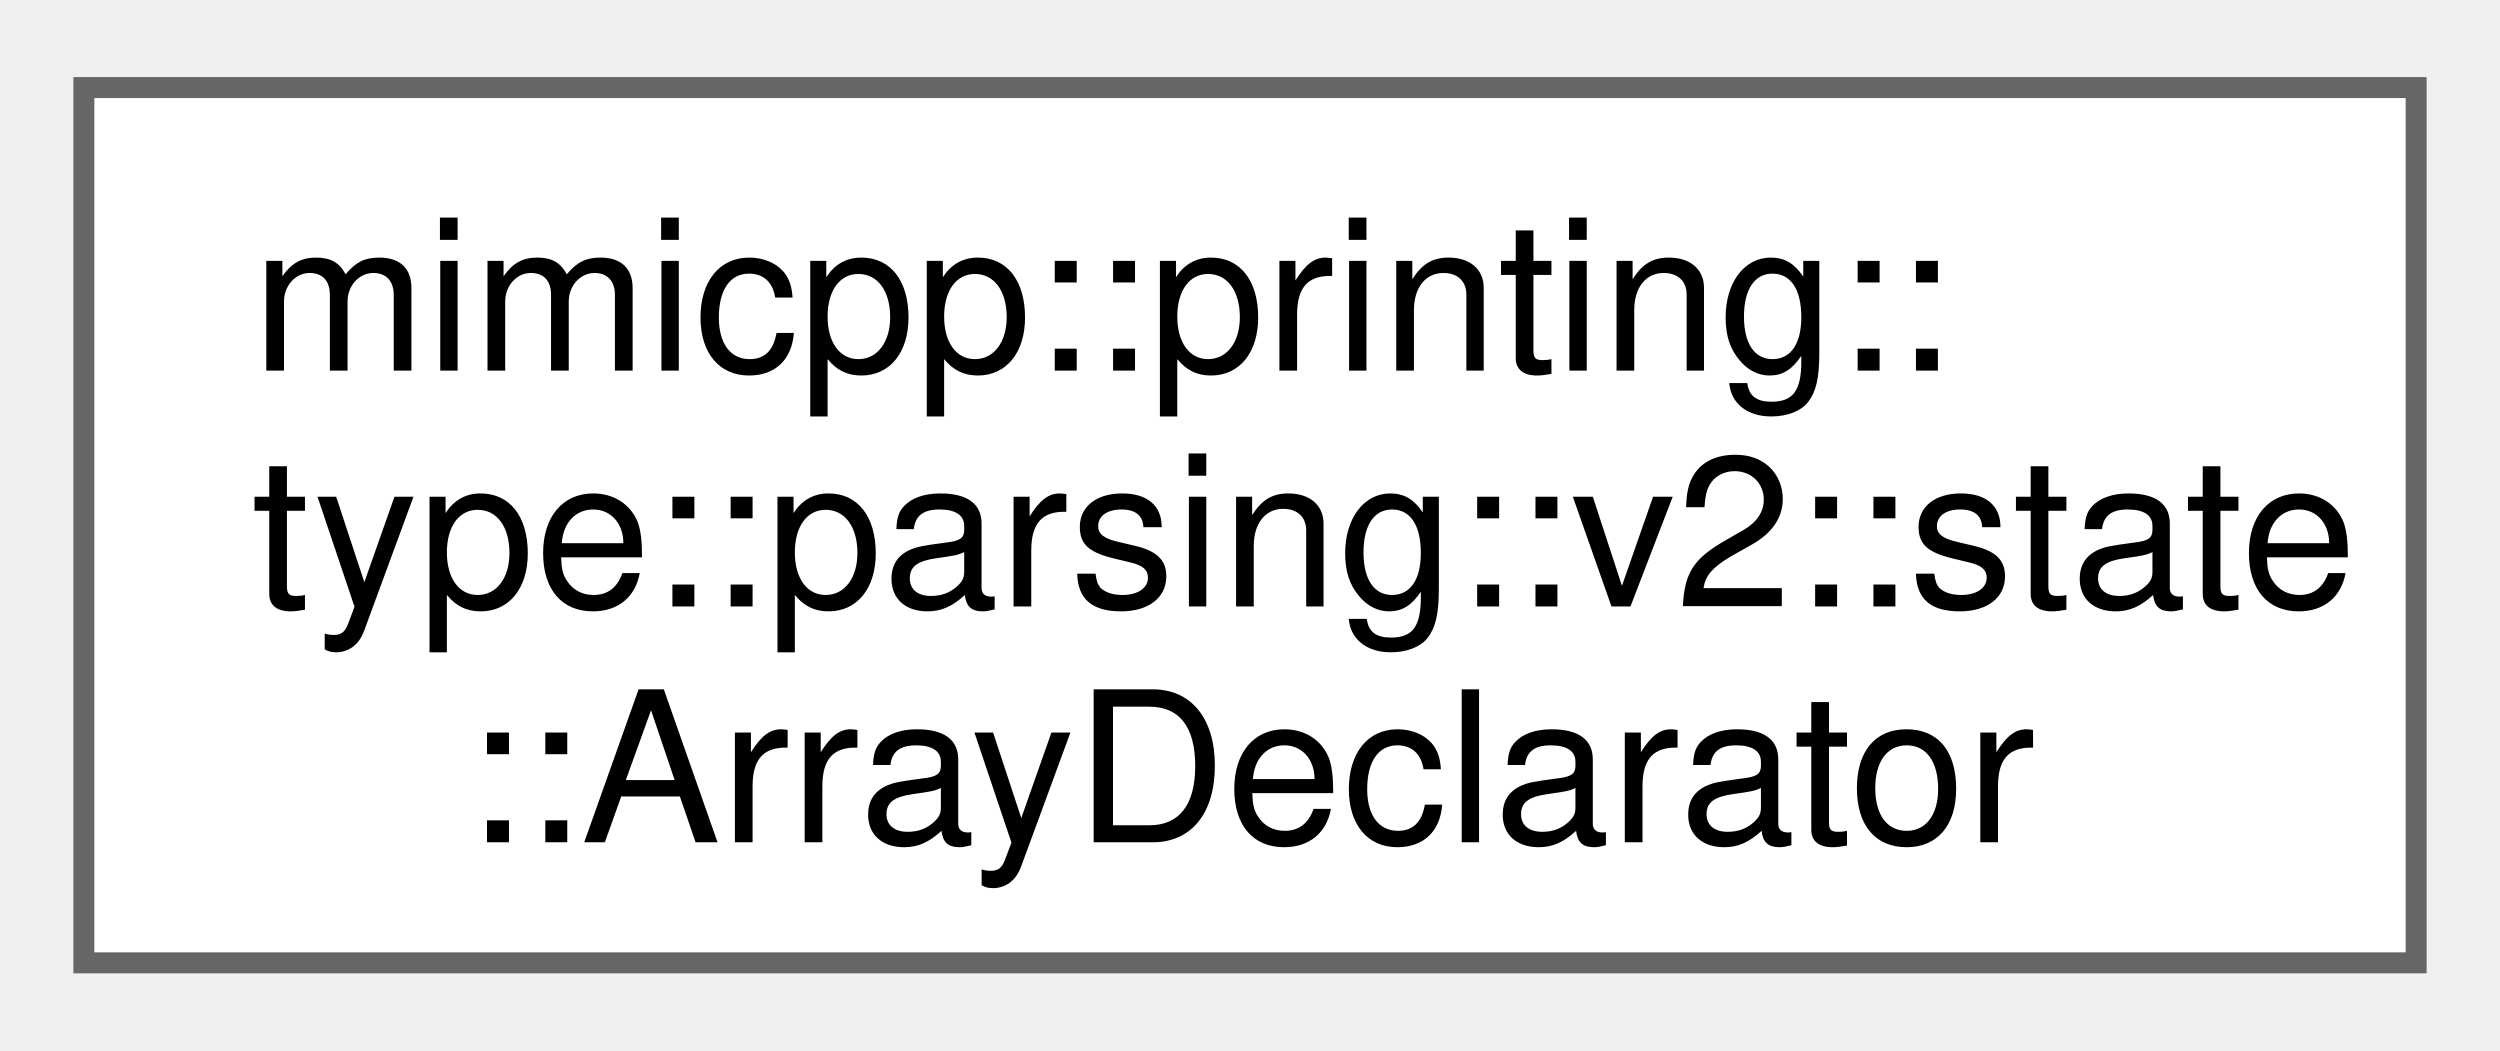
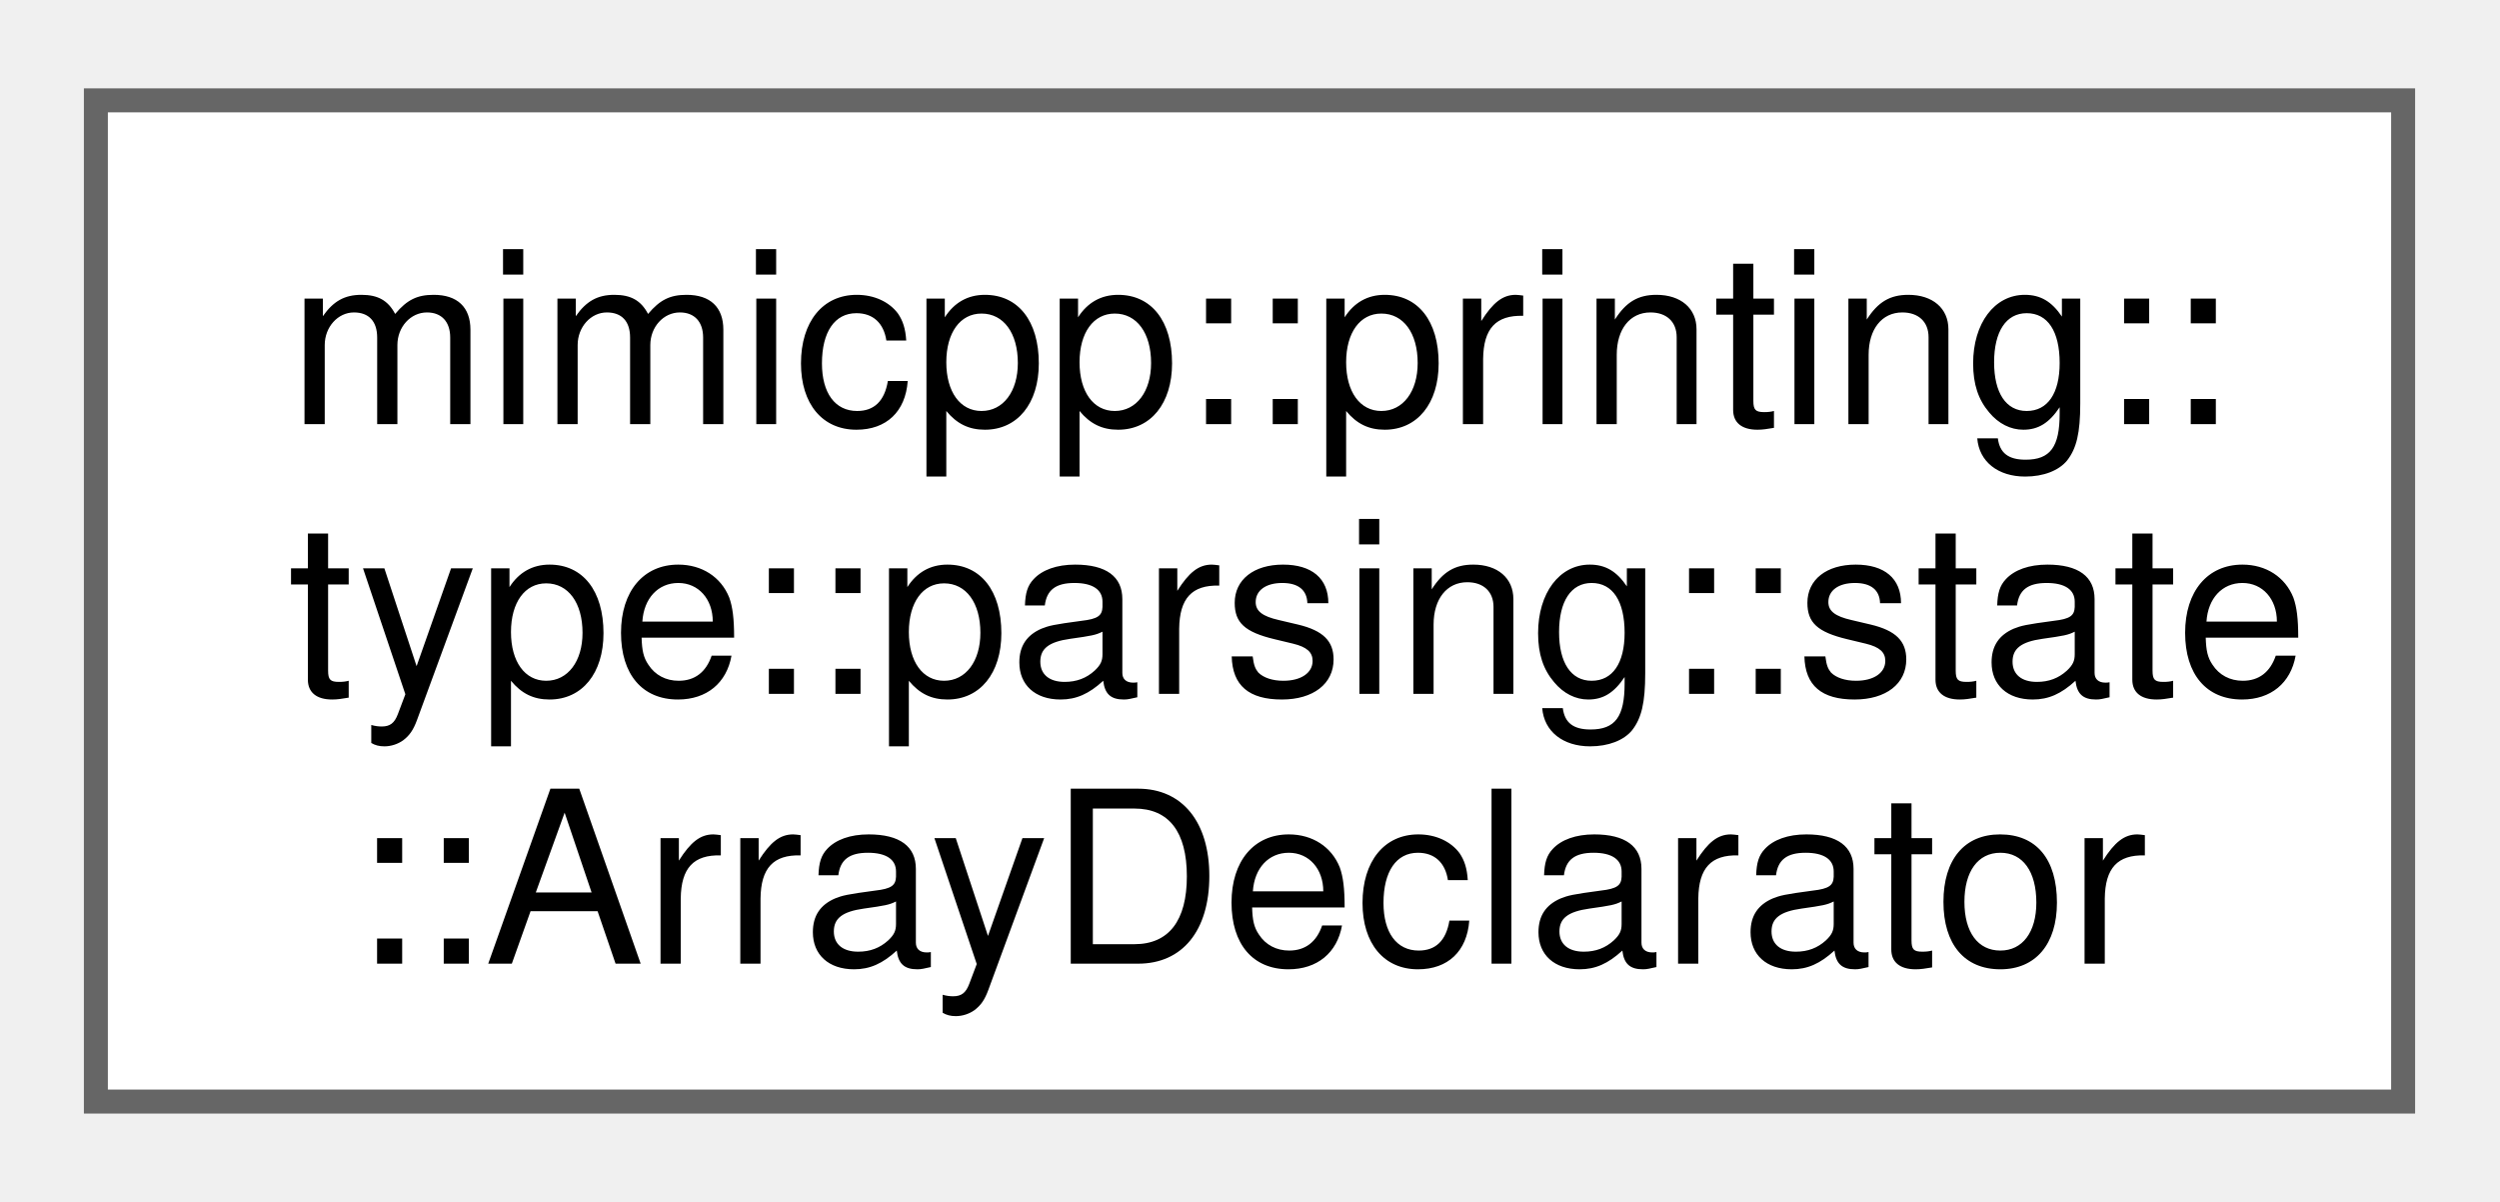
- <svg xmlns="http://www.w3.org/2000/svg" xmlns:xlink="http://www.w3.org/1999/xlink" width="119pt" height="50pt" viewBox="0.00 0.00 119.25 49.75">
+ <svg xmlns="http://www.w3.org/2000/svg" xmlns:xlink="http://www.w3.org/1999/xlink" width="104pt" height="50pt" viewBox="0.00 0.00 104.25 49.75">
  <g id="graph0" class="graph" transform="scale(1 1) rotate(0) translate(4 45.75)">
    <g id="Node000000" class="node">
      <g id="a_Node000000">
-         <a xlink:href="df/d8f/structmimicpp_1_1printing_1_1type_1_1parsing_1_1v2_1_1state_1_1_array_declarator.html" target="_top" xlink:title=" ">
-           <polygon fill="white" stroke="#666666" points="111.25,-41.75 0,-41.75 0,0 111.25,0 111.25,-41.75" />
+         <a xlink:href="d2/d66/structmimicpp_1_1printing_1_1type_1_1parsing_1_1state_1_1_array_declarator.html" target="_top" xlink:title=" ">
+           <polygon fill="white" stroke="#666666" points="96.25,-41.75 0,-41.75 0,0 96.25,0 96.25,-41.75" />
          <text text-anchor="start" x="8" y="-28.25" font-family="Helvetica,sans-Serif" font-size="10.00">mimicpp::printing::</text>
-           <text text-anchor="start" x="8" y="-17" font-family="Helvetica,sans-Serif" font-size="10.00">type::parsing::v2::state</text>
-           <text text-anchor="middle" x="55.62" y="-5.75" font-family="Helvetica,sans-Serif" font-size="10.00">::ArrayDeclarator</text>
+           <text text-anchor="start" x="8" y="-17" font-family="Helvetica,sans-Serif" font-size="10.00">type::parsing::state</text>
+           <text text-anchor="middle" x="48.12" y="-5.75" font-family="Helvetica,sans-Serif" font-size="10.00">::ArrayDeclarator</text>
        </a>
      </g>
    </g>
  </g>
</svg>
